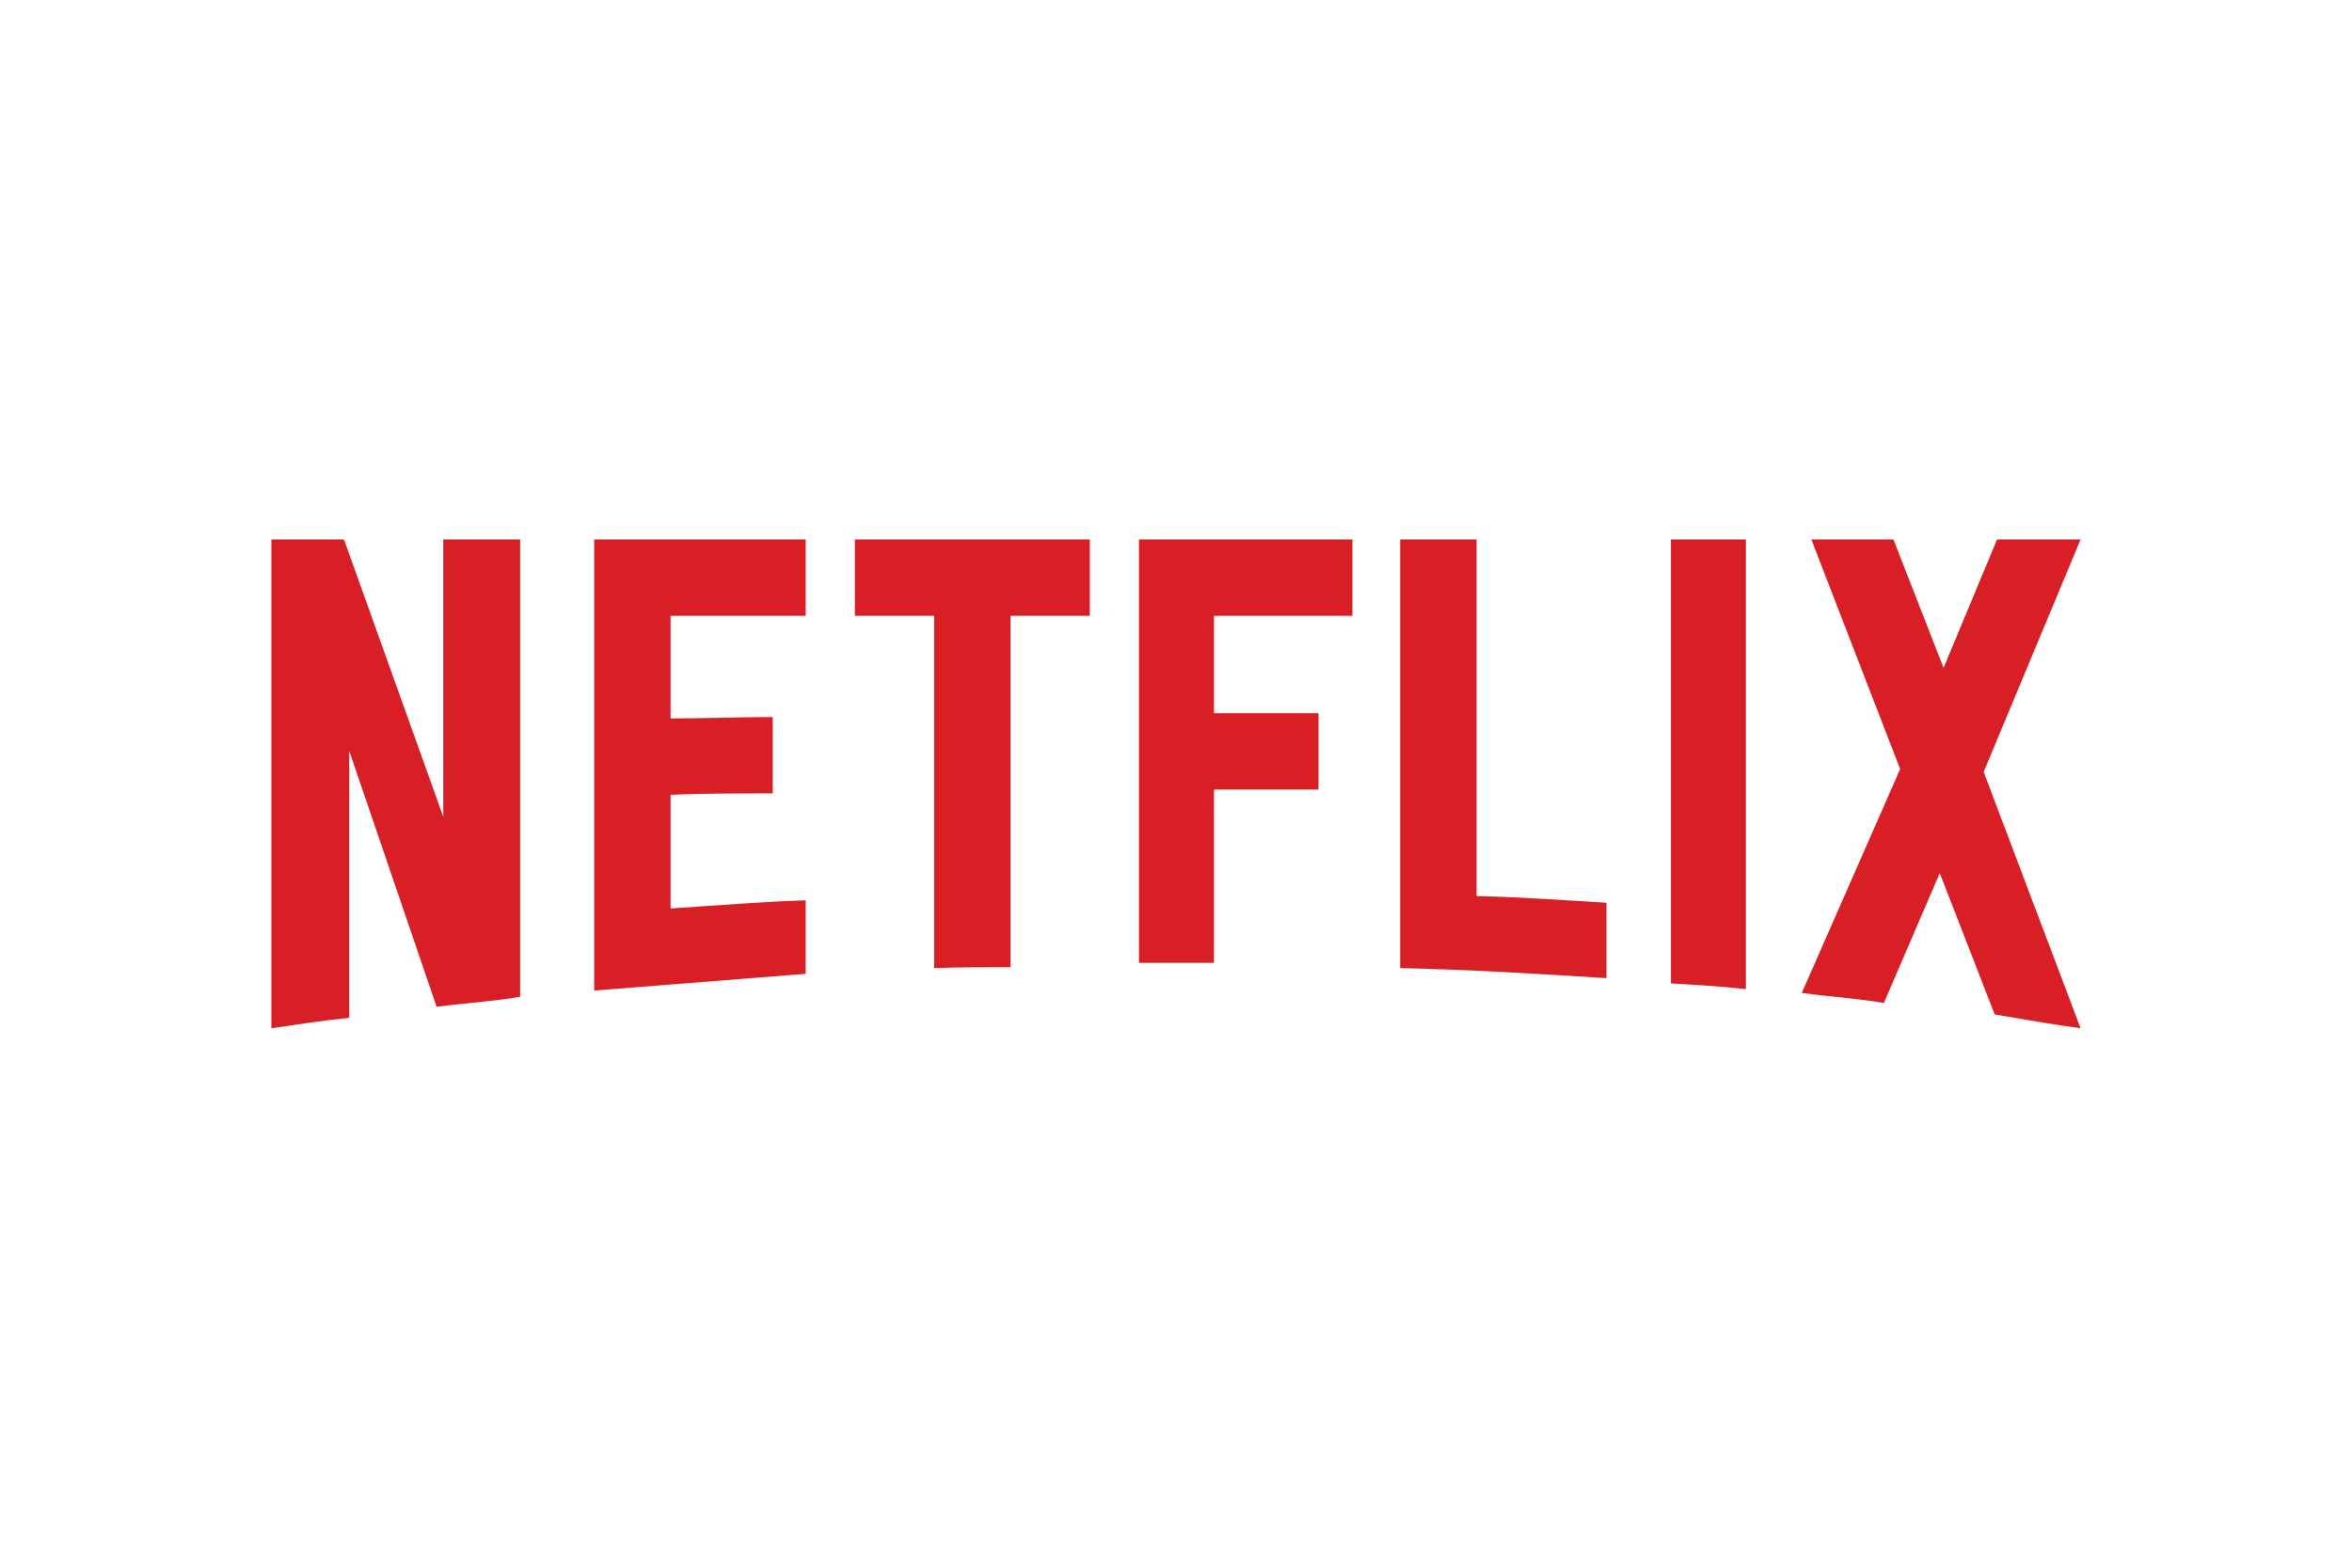
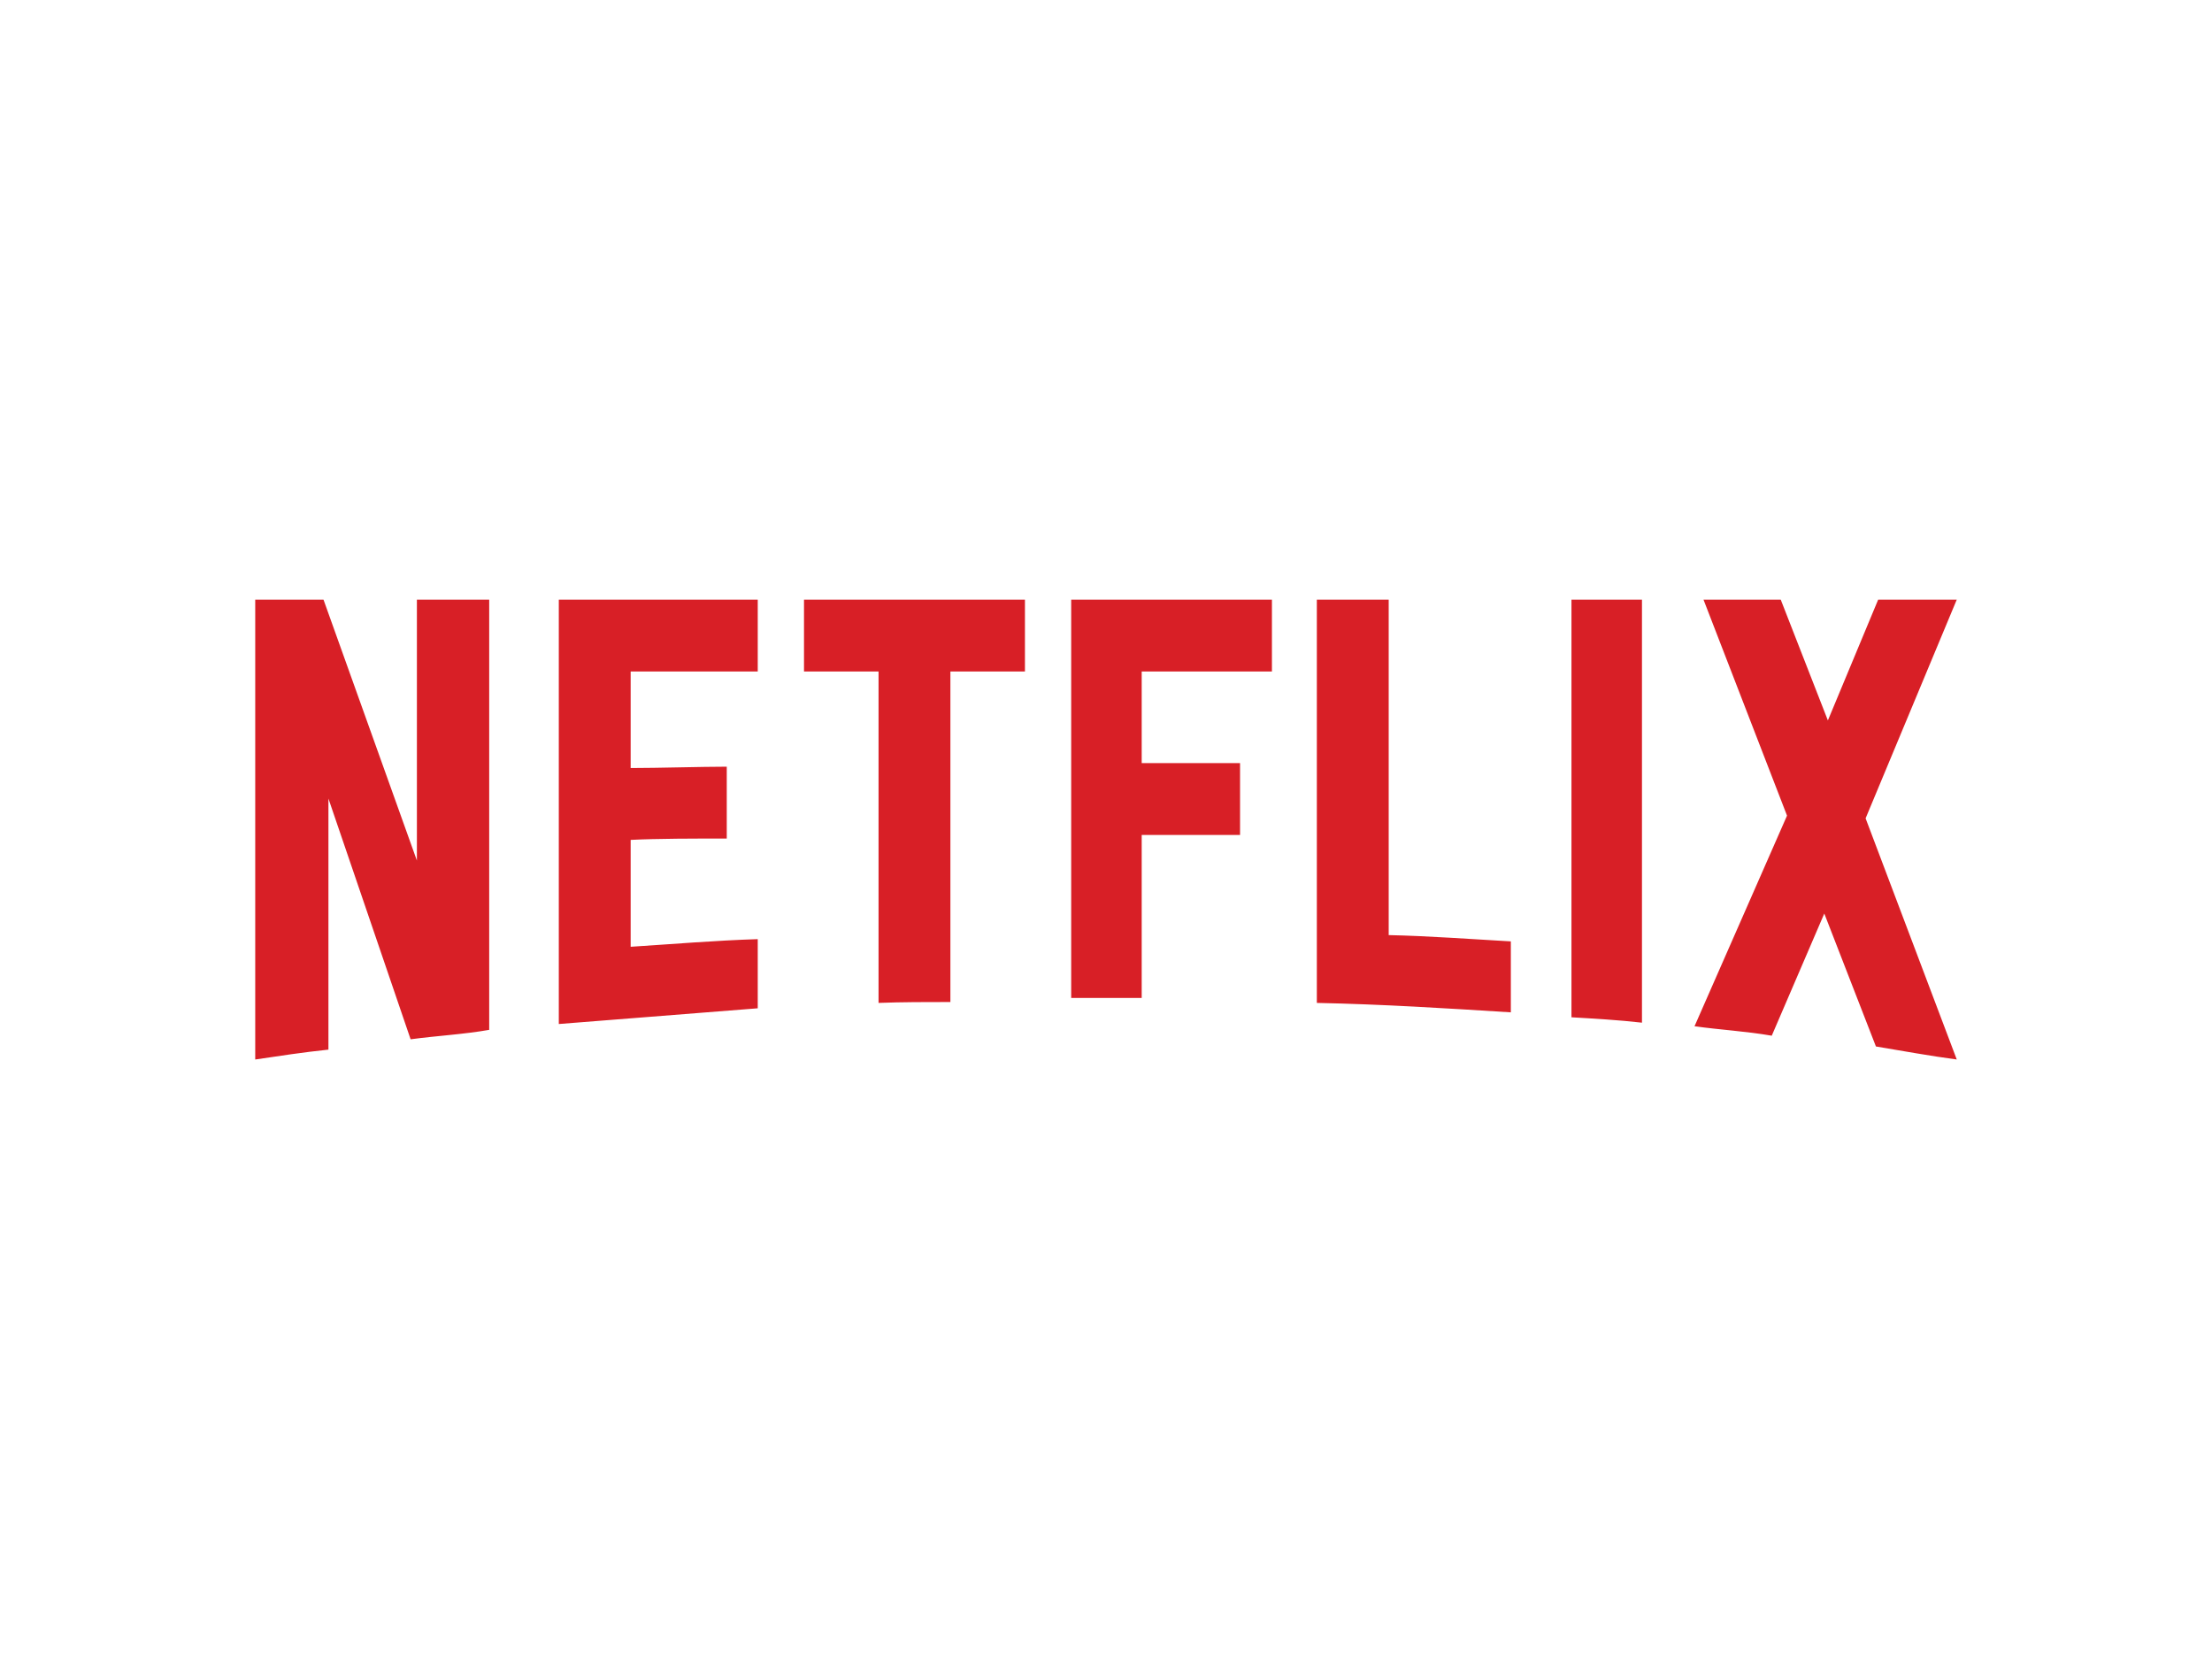
- <svg xmlns="http://www.w3.org/2000/svg" height="800" width="1200" viewBox="-153.6 -69.186 1331.2 415.113">
+ <svg xmlns="http://www.w3.org/2000/svg" height="900" width="1200" viewBox="-153.6 -69.186 1331.2 415.113">
  <path fill="#d81f26" d="M140.803 258.904c-15.404 2.705-31.079 3.516-47.294 5.676L44.051 119.724v151.073C28.647 272.418 14.594 274.58 0 276.742V0h41.08l56.212 157.021V0h43.511zm85.131-157.558c16.757 0 42.431-.811 57.835-.811v43.24c-19.189 0-41.619 0-57.835.811v64.322c25.405-1.621 50.809-3.785 76.482-4.596v41.617l-119.724 9.461V0h119.724v43.241h-76.482zm237.284-58.104h-44.862V242.15c-14.594 0-29.188 0-43.239.539V43.242h-44.862V0H463.22zm70.266 55.132h59.187v43.24h-59.187v98.104h-42.433V0h120.808v43.241h-78.375zm148.641 103.507c24.594.539 49.456 2.434 73.51 3.783v42.701c-38.646-2.434-77.293-4.863-116.75-5.676V0h43.24zm109.994 49.457c13.783.812 28.377 1.623 42.43 3.242V0h-42.43zM1024 0l-54.863 131.615L1024 276.742c-16.217-2.162-32.432-5.135-48.648-7.838l-31.078-79.994-31.617 73.51c-15.678-2.705-30.812-3.516-46.484-5.678l55.672-126.75L871.576 0h46.482l28.377 72.699L976.705 0z" />
</svg>
